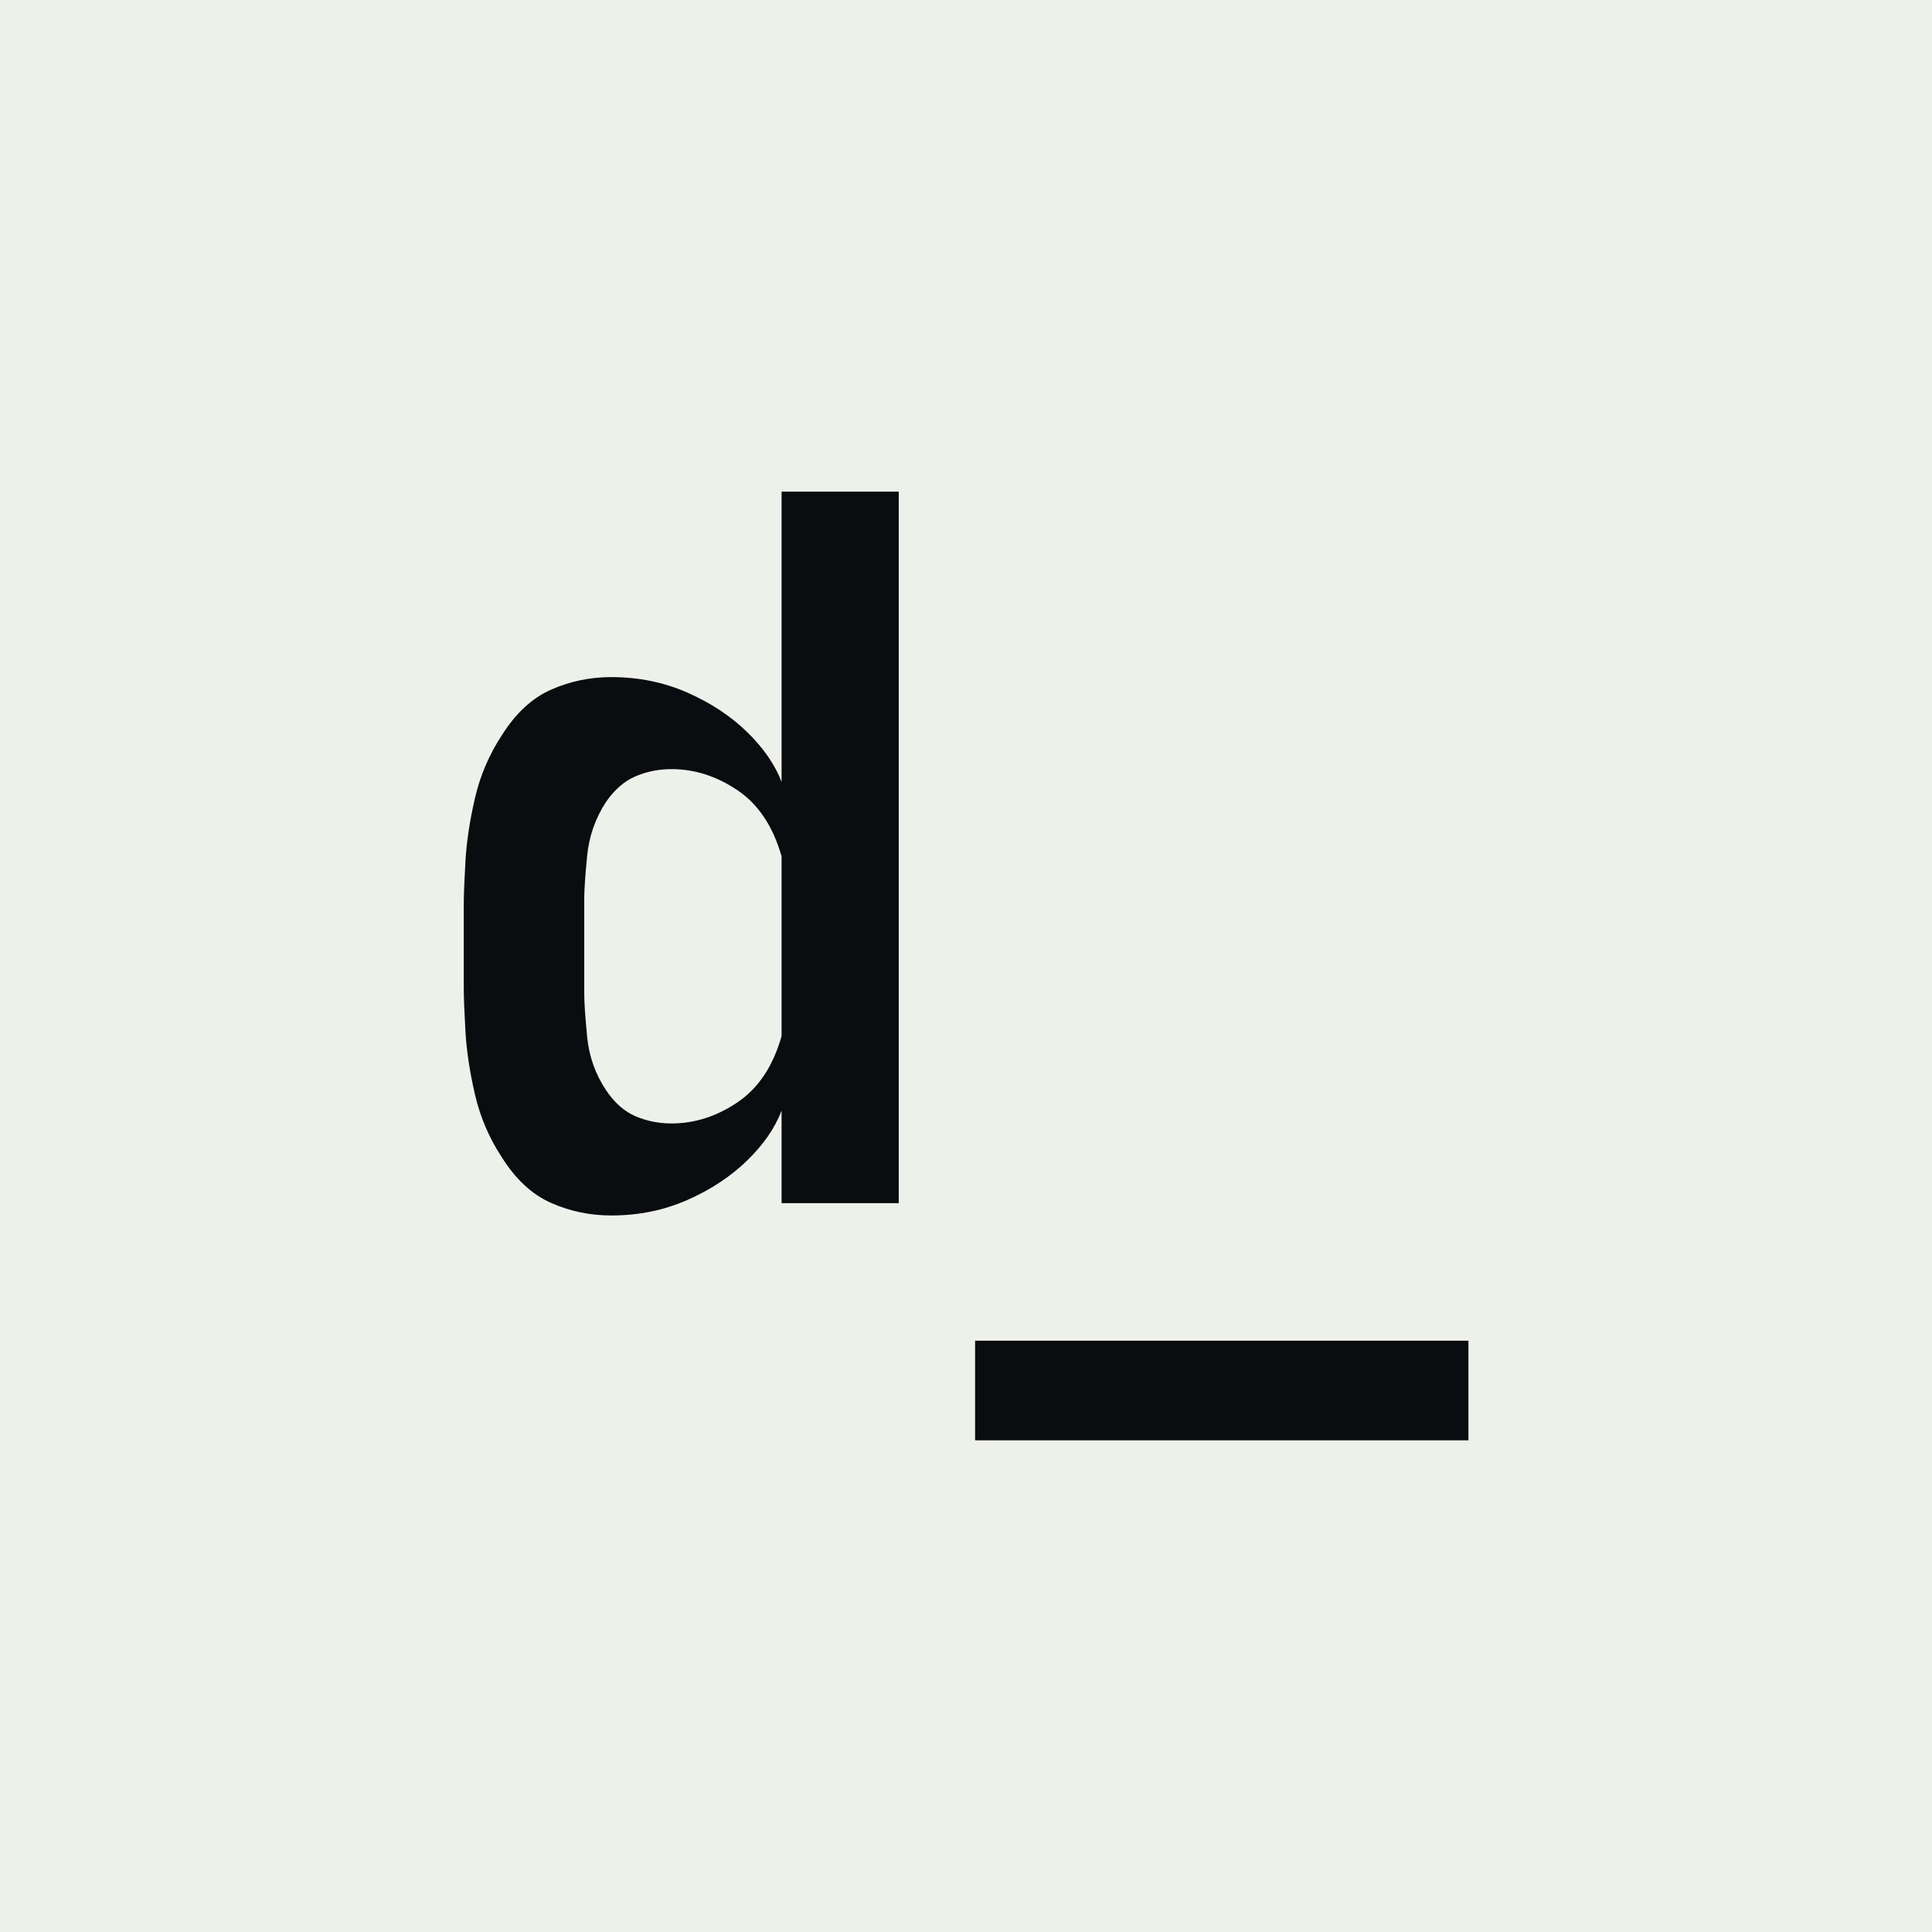
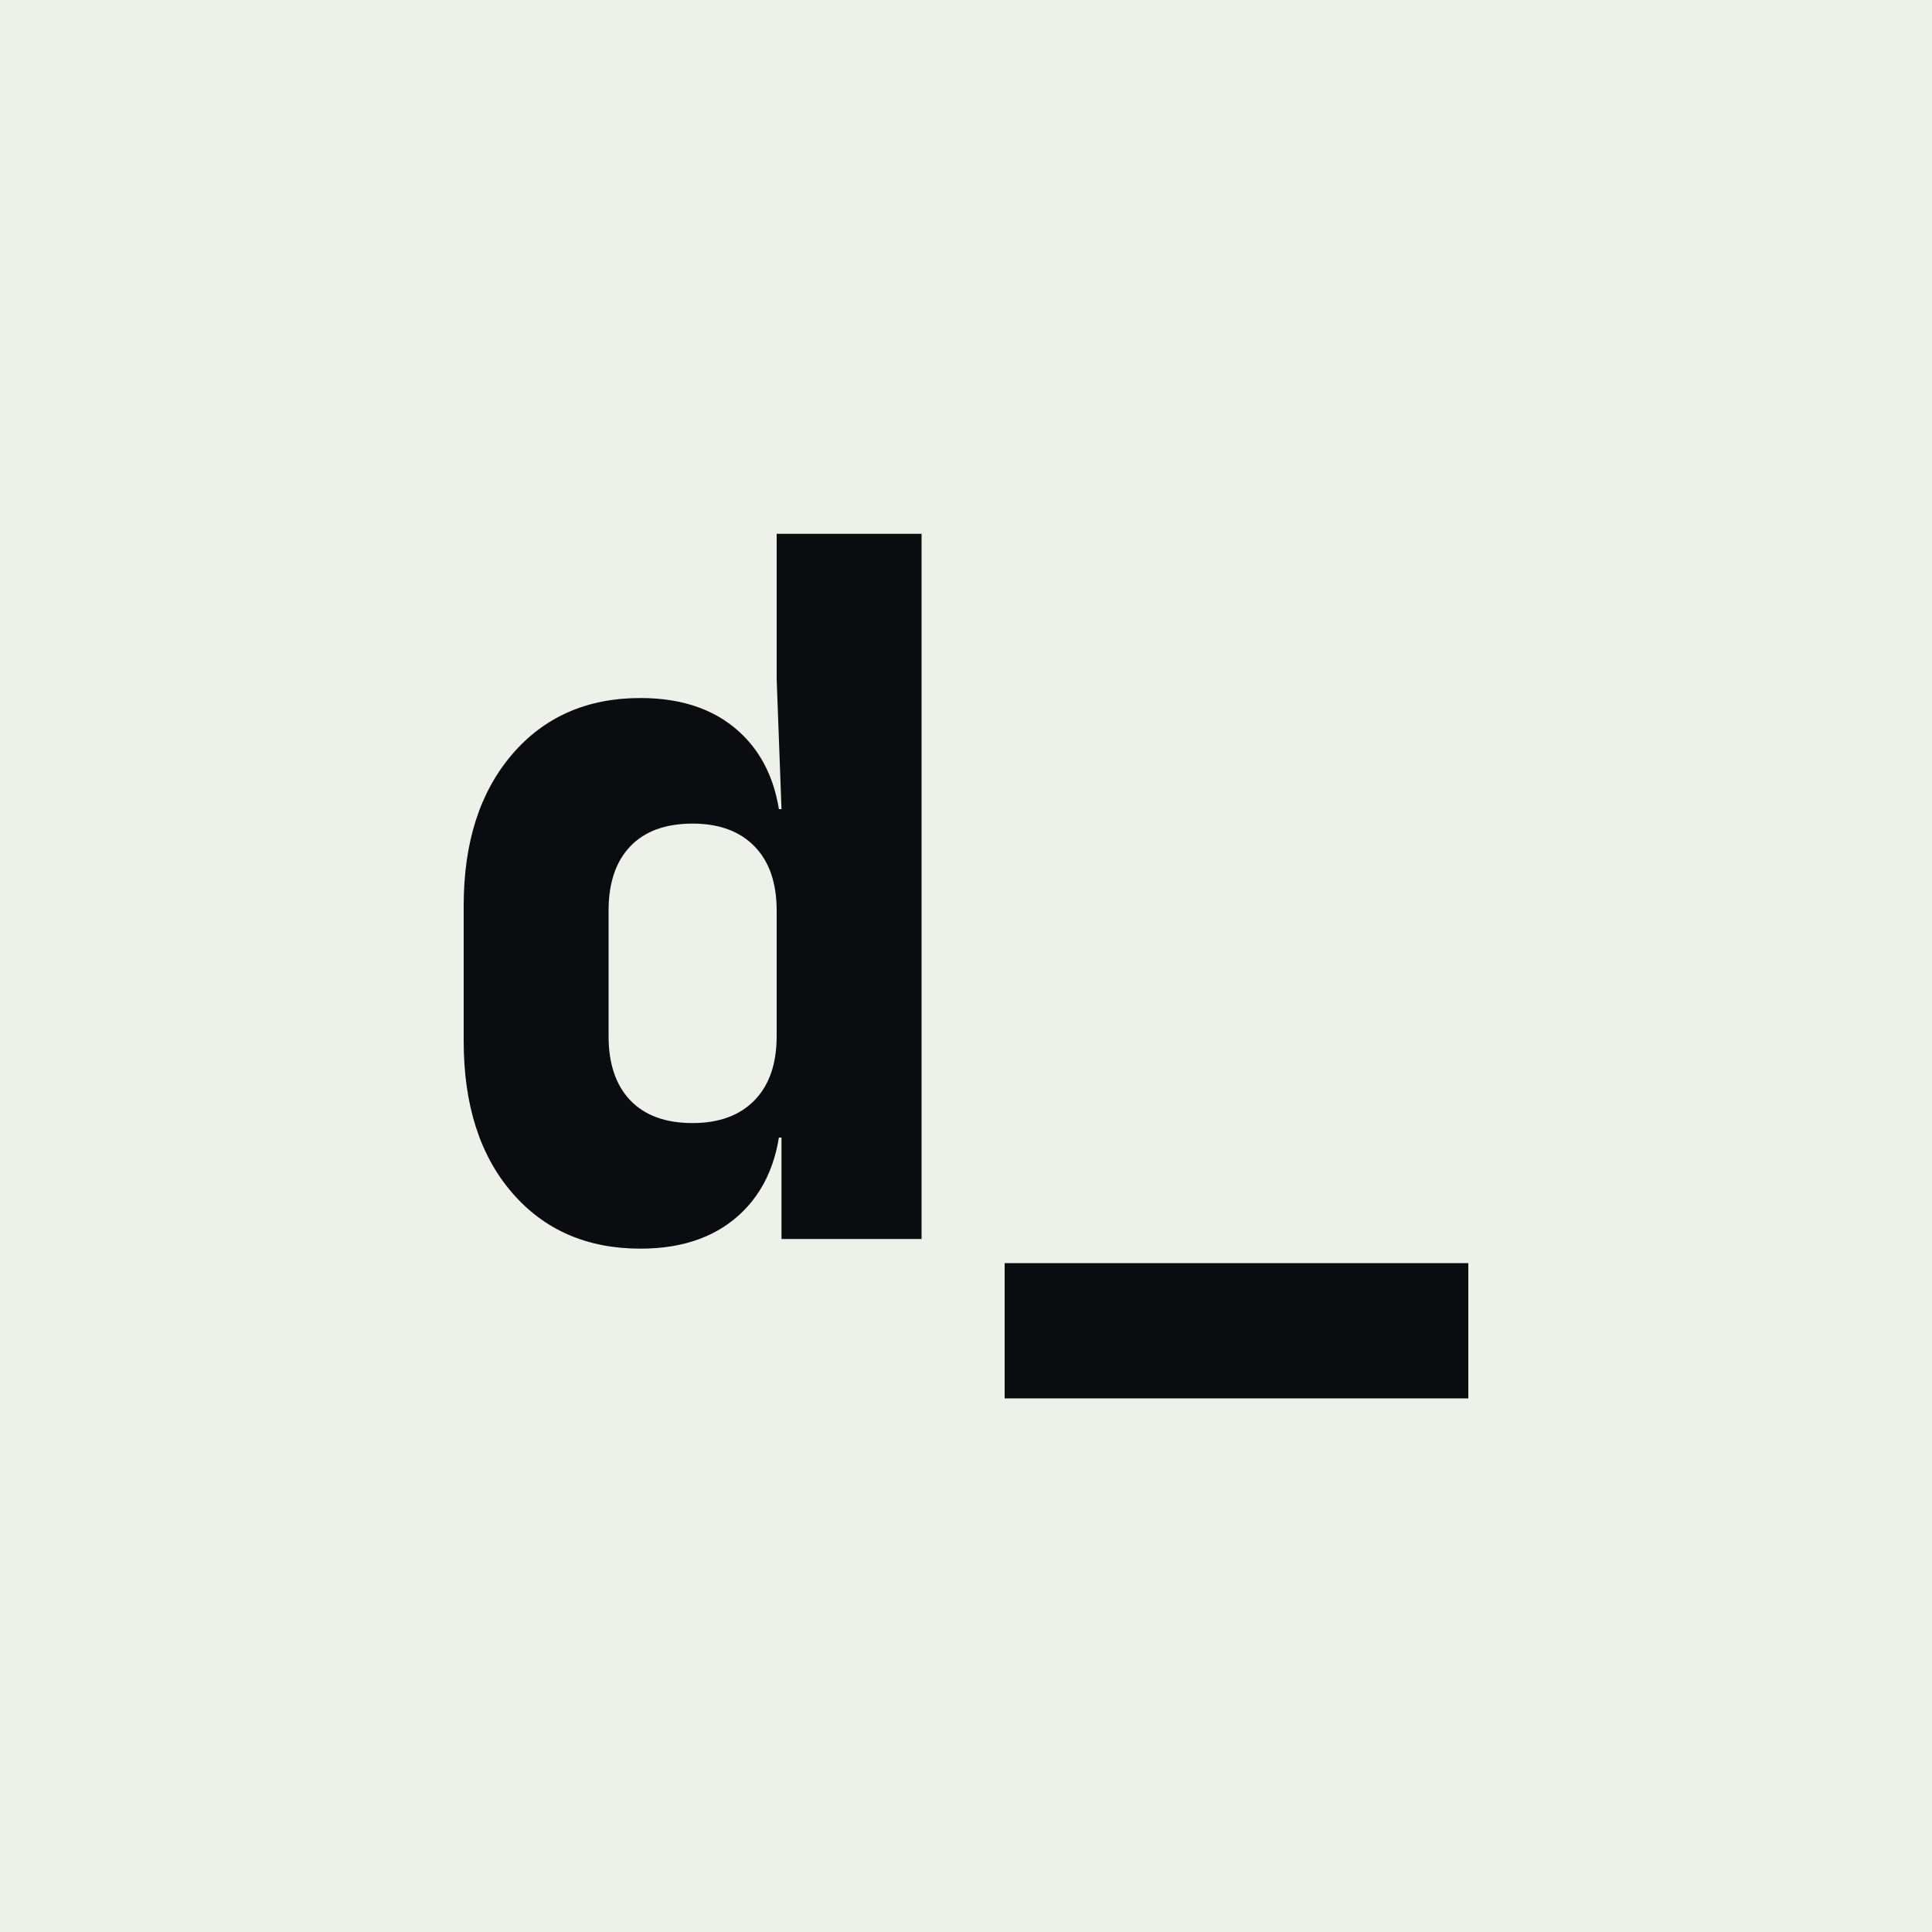
<svg xmlns="http://www.w3.org/2000/svg" viewBox="0 0 1080 1080" role="img" aria-label="datawazi_">
  <rect width="1080" height="1080" fill="#EEF0EA" />
-   <g transform="translate(226.9 150.2) scale(0.26516)">
-     <path fill="#0A0C0F" d="M1039 1970H792V1775Q771 1830 719.0 1880.5Q667 1931 593.0 1963.5Q519 1996 433 1996Q366 1996 306.0 1969.5Q246 1943 202 1873Q162 1812 145.5 1740.5Q129 1669 125.5 1607.5Q122 1546 122 1516V1341Q122 1311 125.5 1249.5Q129 1188 145.5 1116.5Q162 1045 202 984Q246 914 306.0 887.5Q366 861 433 861Q519 861 593.0 893.5Q667 926 719.0 976.5Q771 1027 792 1082V470H1039ZM792 1618V1239Q765 1144 699.0 1099.5Q633 1055 560 1055Q520 1055 484.5 1070.0Q449 1085 422 1124Q388 1176 382.0 1238.5Q376 1301 376 1327V1530Q376 1556 382.0 1618.5Q388 1681 422 1732Q449 1772 484.5 1787.0Q520 1802 560 1802Q633 1802 699.0 1757.5Q765 1713 792 1618Z" />
-     <path fill="#0A0C0F" d="M1200.0 2470V2260H2240.0V2470Z" />
+   <g transform="translate(226.8 141.8) scale(0.54)">
+     <path fill="#0A0C0F" d="M243 1030Q160 1030 110.0 972.0Q60 914 60 815V675Q60 577 110.0 518.5Q160 460 243 460Q311 460 350.0 499.5Q389 539 389 610L354 575H389L384 440V290H534V1020H389V915H354L389 880Q389 951 350.0 990.5Q311 1030 243 1030ZM297 900Q338 900 361.0 876.5Q384 853 384 810V680Q384 637 361.0 613.5Q338 590 297 590Q255 590 232.5 613.5Q210 637 210 680V810Q210 853 232.5 876.5Q255 900 297 900Z" />
+     <path fill="#0A0C0F" d="M620.0 1185V1045H1100.0V1185Z" />
  </g>
</svg>
